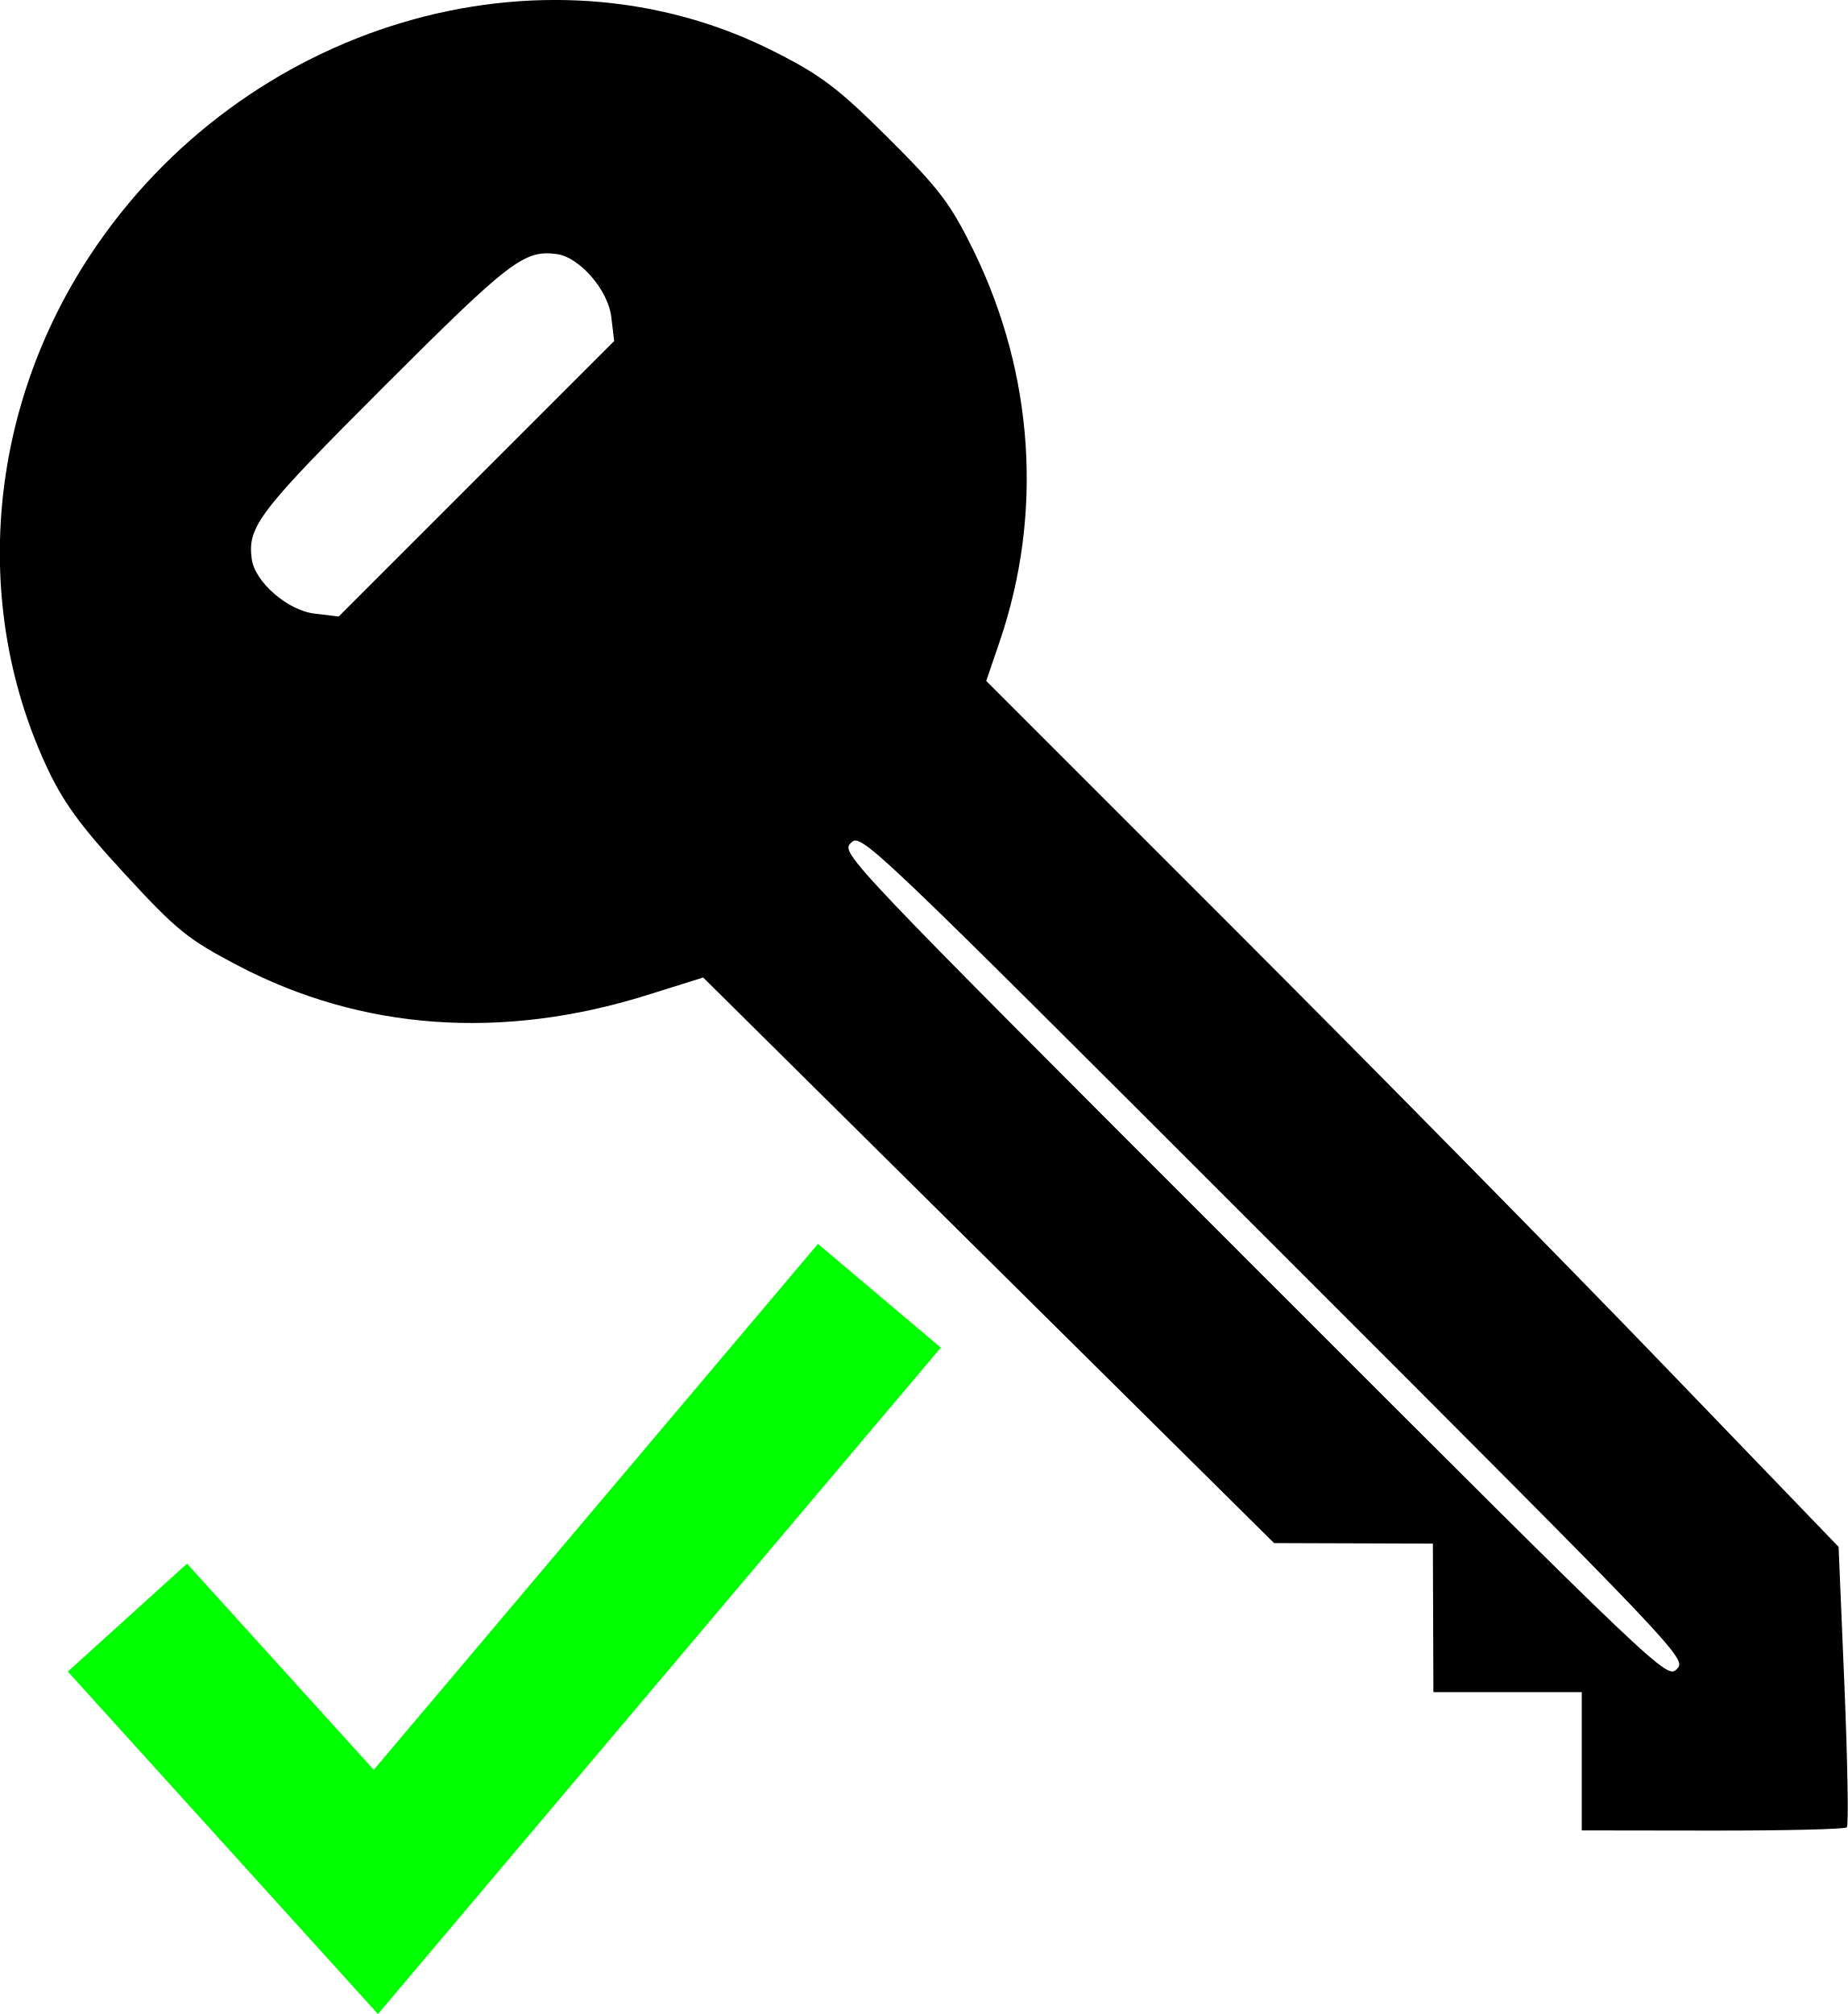
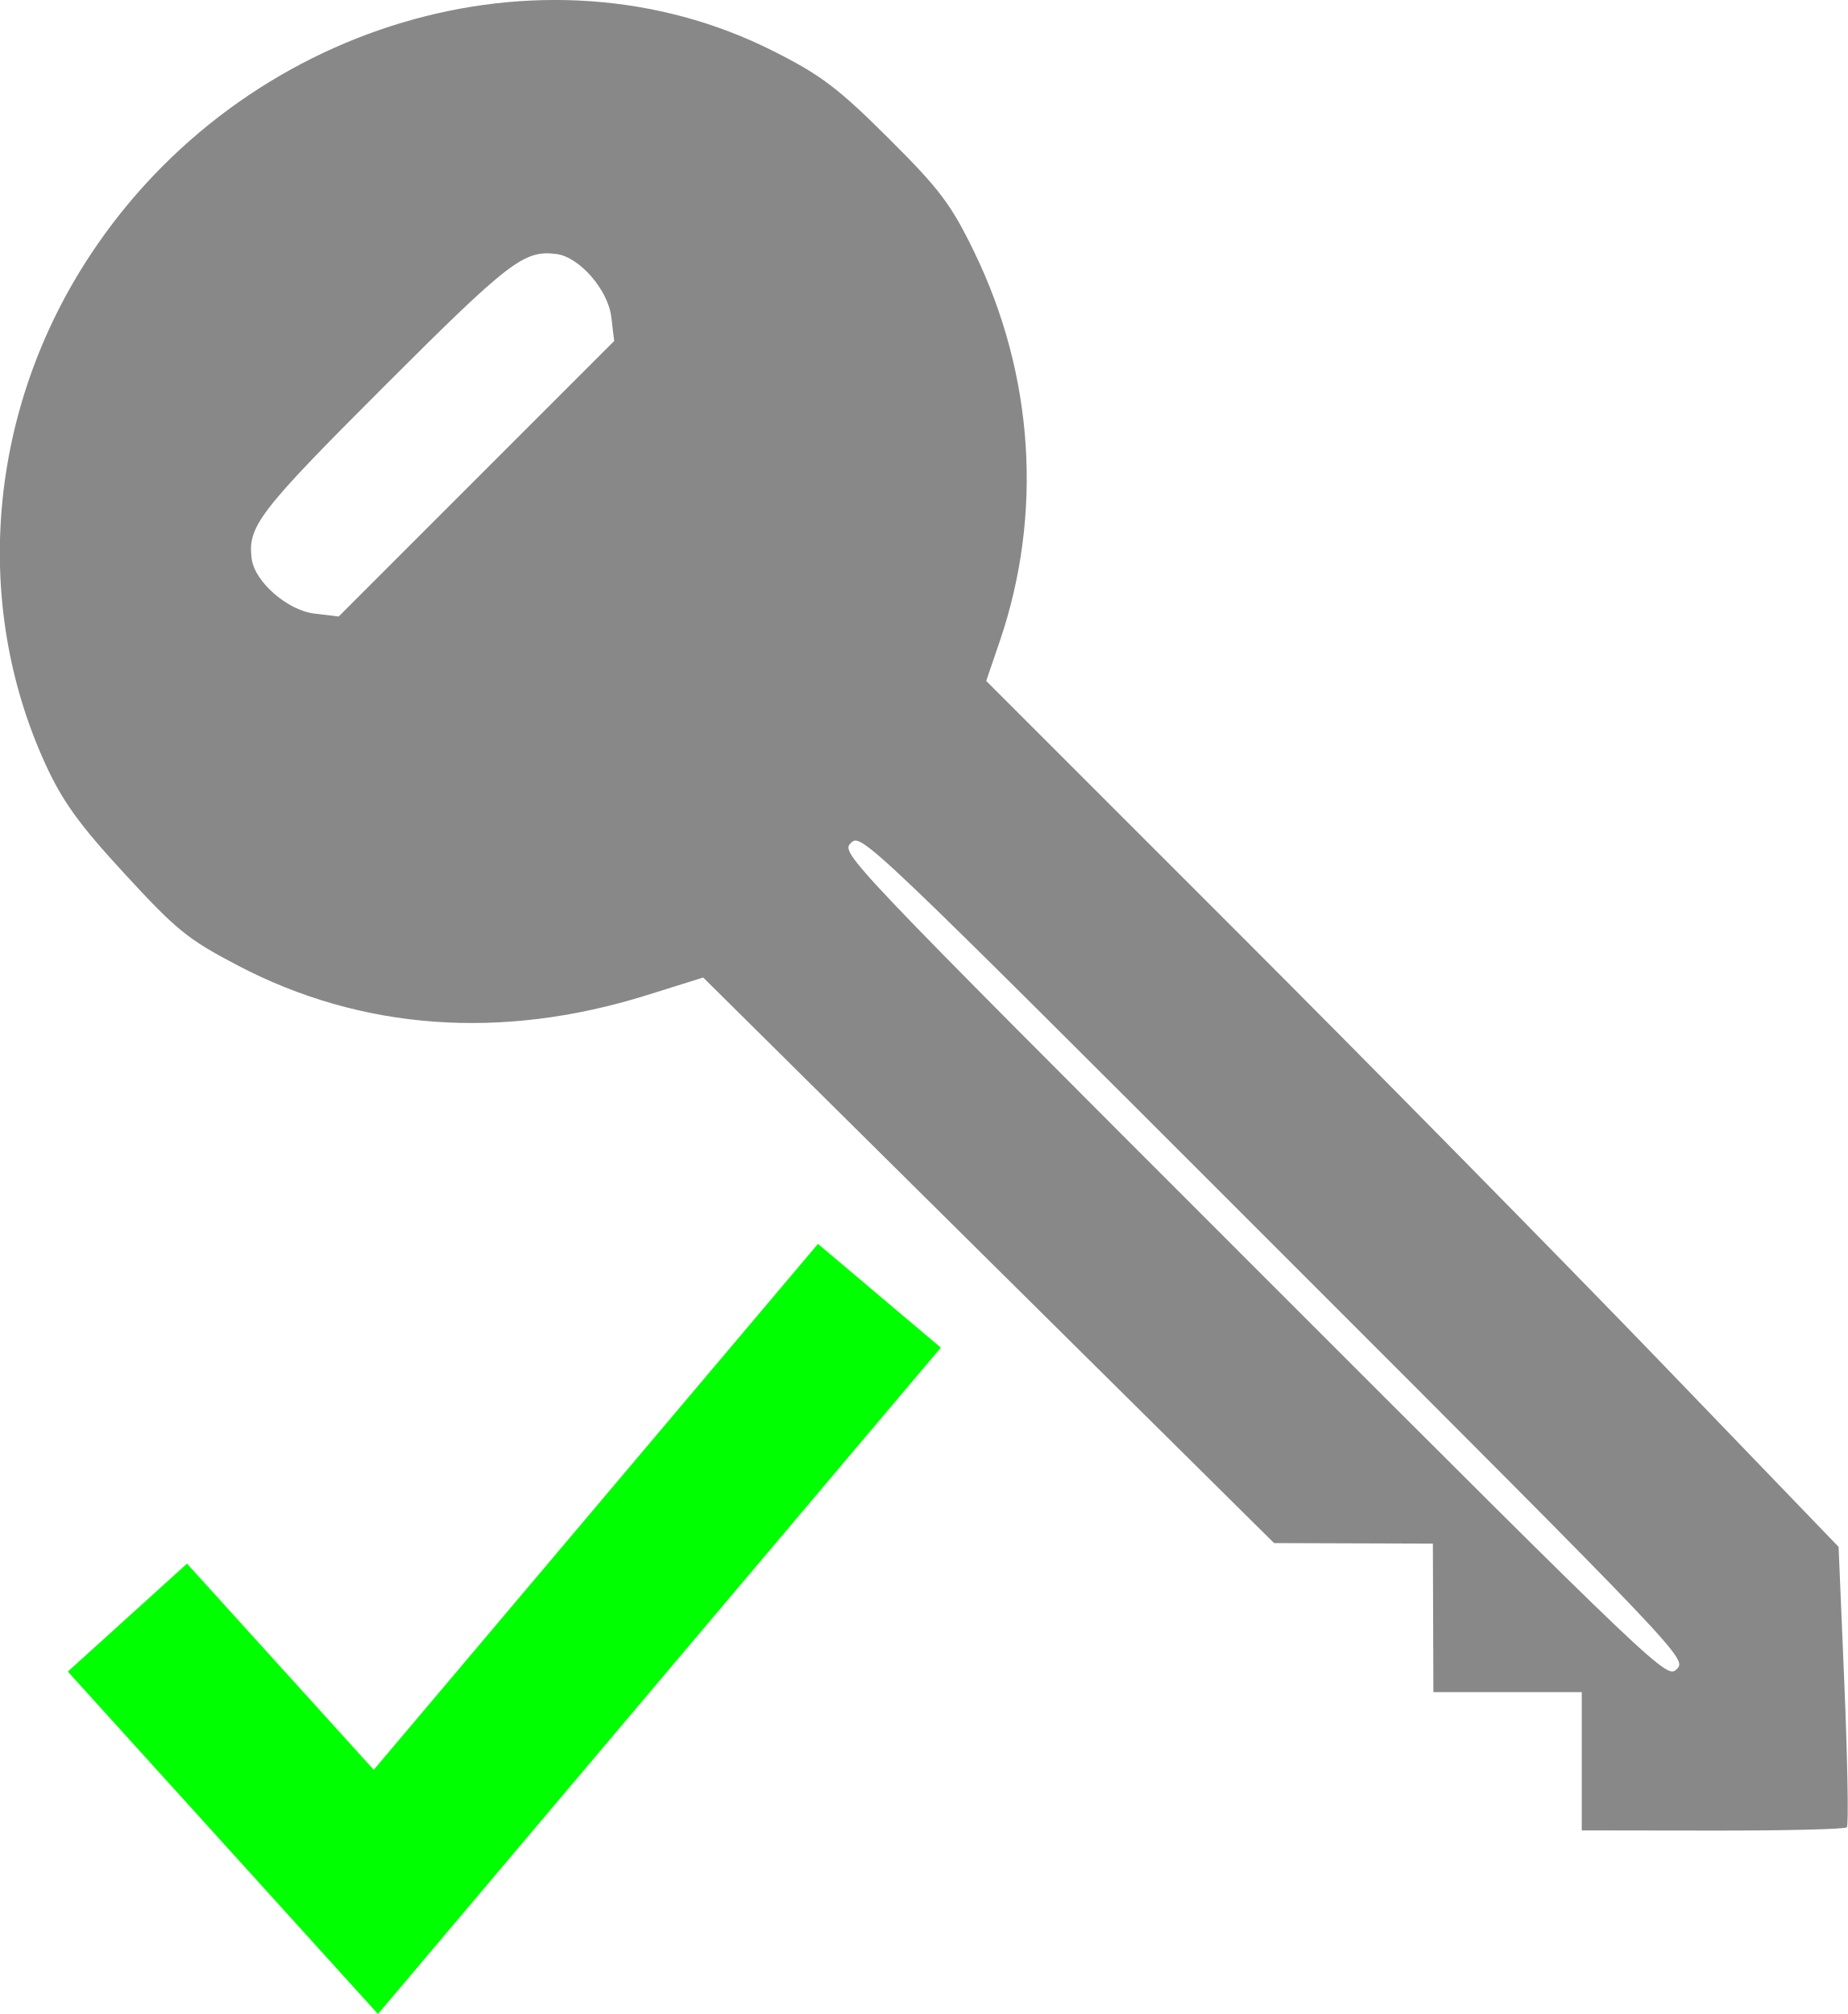
<svg xmlns="http://www.w3.org/2000/svg" xmlns:ns1="http://www.openswatchbook.org/uri/2009/osb" id="svg8" version="1.1" viewBox="0 0 20.287 22.111" height="83.569" width="76.675">
  <defs id="defs2">
    <linearGradient ns1:paint="solid" id="linearGradient873">
      <stop id="stop871" offset="0" style="stop-color:#ff0000;stop-opacity:1;" />
    </linearGradient>
  </defs>
  <g transform="translate(-3.418423,-3.359033)" id="layer1">
    <g transform="matrix(0.940513,0,0,0.940513,12.68862,13.32145)" id="g951">
-       <path style="fill:#000000;fill-opacity:1;stroke:none;stroke-width:0.107;stroke-miterlimit:4;stroke-dasharray:none;stroke-opacity:1" d="m 10.135,10.776 -1.527,-0.002 -1e-6,-0.807 V 9.16 h -0.866 l -0.866,7e-7 -0.003,-0.867 -0.003,-0.867 -0.927,-0.003 -0.927,-0.003 -3.332,-3.301 -3.332,-3.301 -0.661,0.207 c -1.689,0.528 -3.326,0.41 -4.769,-0.346 -0.587,-0.307 -0.715,-0.411 -1.324,-1.072 -0.532,-0.577 -0.727,-0.848 -0.927,-1.286 -0.861,-1.887 -0.662,-4.137 0.527,-5.938 1.78,-2.698 5.274,-3.741 7.973,-2.379 0.556,0.28 0.758,0.433 1.344,1.017 0.601,0.598 0.73,0.771 1.003,1.332 0.695,1.433 0.801,3.054 0.298,4.534 l -0.16,0.469 2.907,2.907 c 1.599,1.599 3.837,3.873 4.975,5.054 l 2.068,2.147 0.068,1.617 c 0.037,0.889 0.05,1.635 0.028,1.657 -0.022,0.022 -0.727,0.039 -1.567,0.038 z M 5.017,3.949 C 0.236,-0.832 0.195,-0.871 0.076,-0.752 c -0.119,0.119 -0.08,0.16 4.701,4.941 4.781,4.781 4.822,4.82 4.941,4.701 0.119,-0.119 0.08,-0.16 -4.701,-4.941 z m -7.738,-10.843 c -0.038,-0.315 -0.371,-0.698 -0.638,-0.733 -0.38,-0.05 -0.548,0.08 -2.014,1.545 -1.466,1.466 -1.595,1.635 -1.545,2.014 0.035,0.267 0.418,0.601 0.733,0.638 l 0.282,0.034 1.608,-1.608 1.608,-1.608 z" id="path937" />
+       <path style="fill:#888888;fill-opacity:1;stroke:none;stroke-width:0.107;stroke-miterlimit:4;stroke-dasharray:none;stroke-opacity:1" d="m 10.135,10.776 -1.527,-0.002 -1e-6,-0.807 V 9.16 h -0.866 l -0.866,7e-7 -0.003,-0.867 -0.003,-0.867 -0.927,-0.003 -0.927,-0.003 -3.332,-3.301 -3.332,-3.301 -0.661,0.207 c -1.689,0.528 -3.326,0.41 -4.769,-0.346 -0.587,-0.307 -0.715,-0.411 -1.324,-1.072 -0.532,-0.577 -0.727,-0.848 -0.927,-1.286 -0.861,-1.887 -0.662,-4.137 0.527,-5.938 1.78,-2.698 5.274,-3.741 7.973,-2.379 0.556,0.28 0.758,0.433 1.344,1.017 0.601,0.598 0.73,0.771 1.003,1.332 0.695,1.433 0.801,3.054 0.298,4.534 l -0.16,0.469 2.907,2.907 c 1.599,1.599 3.837,3.873 4.975,5.054 l 2.068,2.147 0.068,1.617 c 0.037,0.889 0.05,1.635 0.028,1.657 -0.022,0.022 -0.727,0.039 -1.567,0.038 z M 5.017,3.949 C 0.236,-0.832 0.195,-0.871 0.076,-0.752 c -0.119,0.119 -0.08,0.16 4.701,4.941 4.781,4.781 4.822,4.82 4.941,4.701 0.119,-0.119 0.08,-0.16 -4.701,-4.941 z m -7.738,-10.843 c -0.038,-0.315 -0.371,-0.698 -0.638,-0.733 -0.38,-0.05 -0.548,0.08 -2.014,1.545 -1.466,1.466 -1.595,1.635 -1.545,2.014 0.035,0.267 0.418,0.601 0.733,0.638 l 0.282,0.034 1.608,-1.608 1.608,-1.608 z" id="path937" />
      <path id="path831" d="M -8.369,8.29 -5.469,11.492 0.409,4.533" style="fill:none;stroke:#00ff00;stroke-width:1.877;stroke-linecap:butt;stroke-linejoin:miter;stroke-miterlimit:4;stroke-dasharray:none;stroke-opacity:1" />
    </g>
  </g>
</svg>
